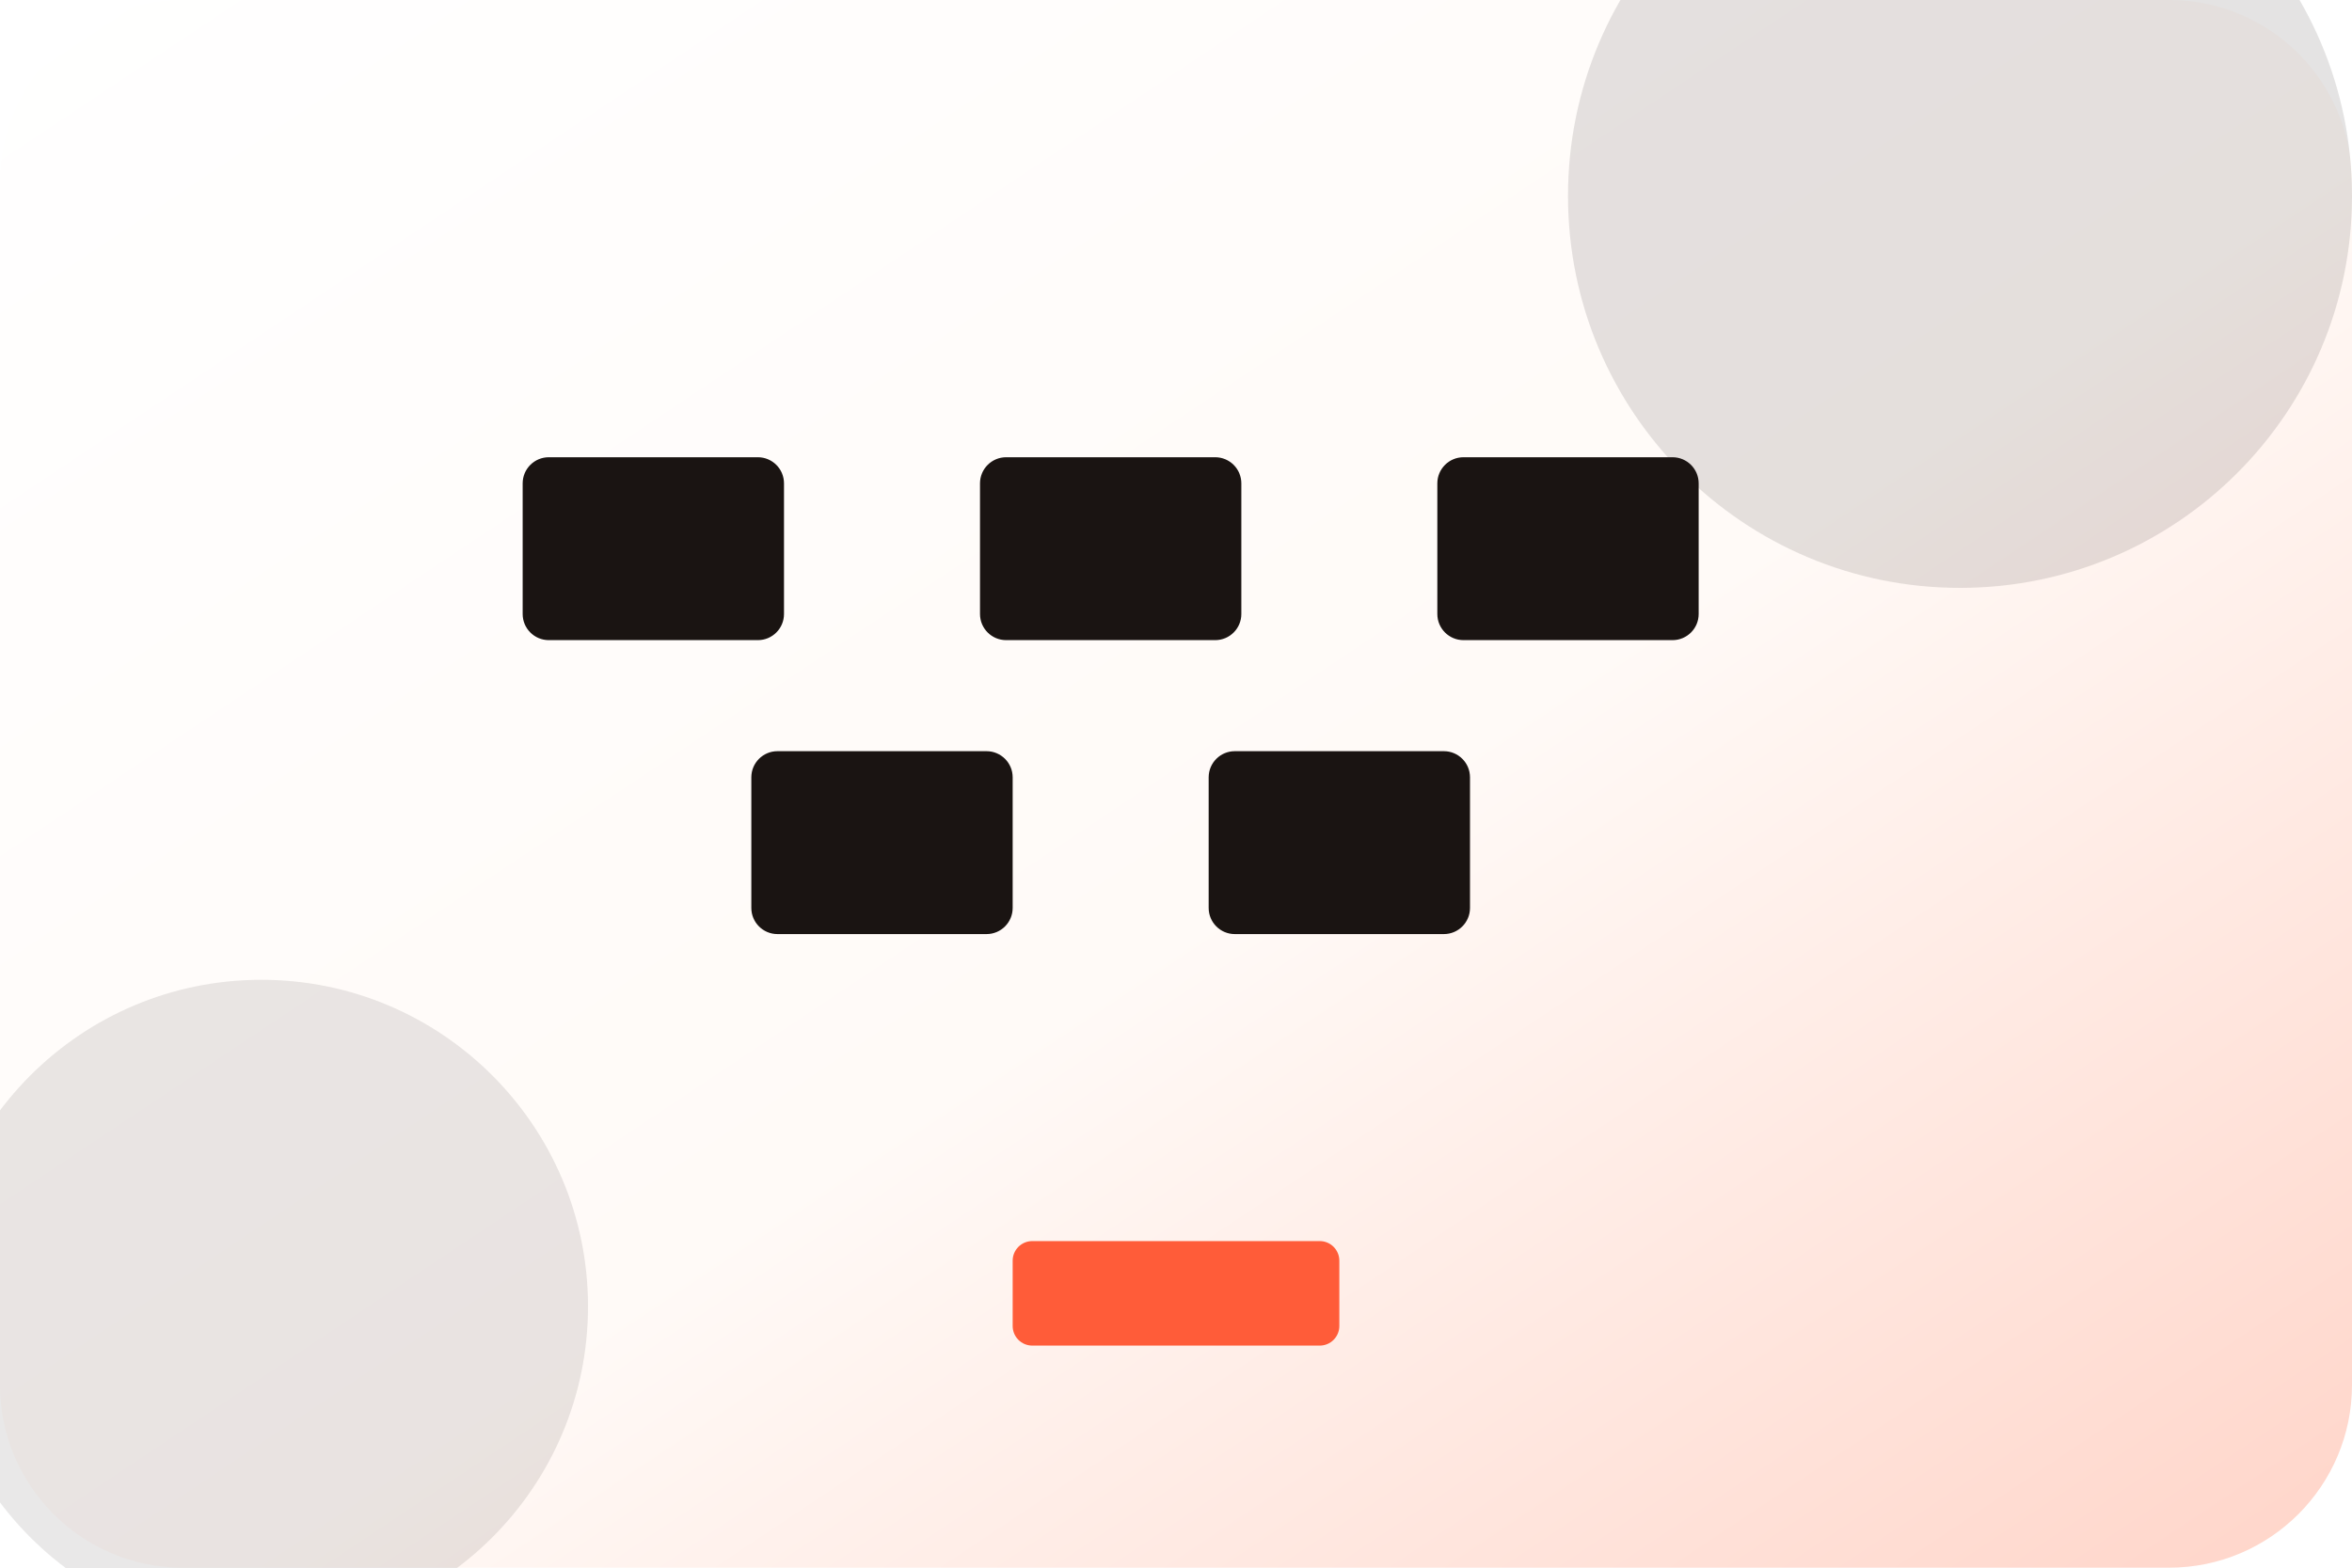
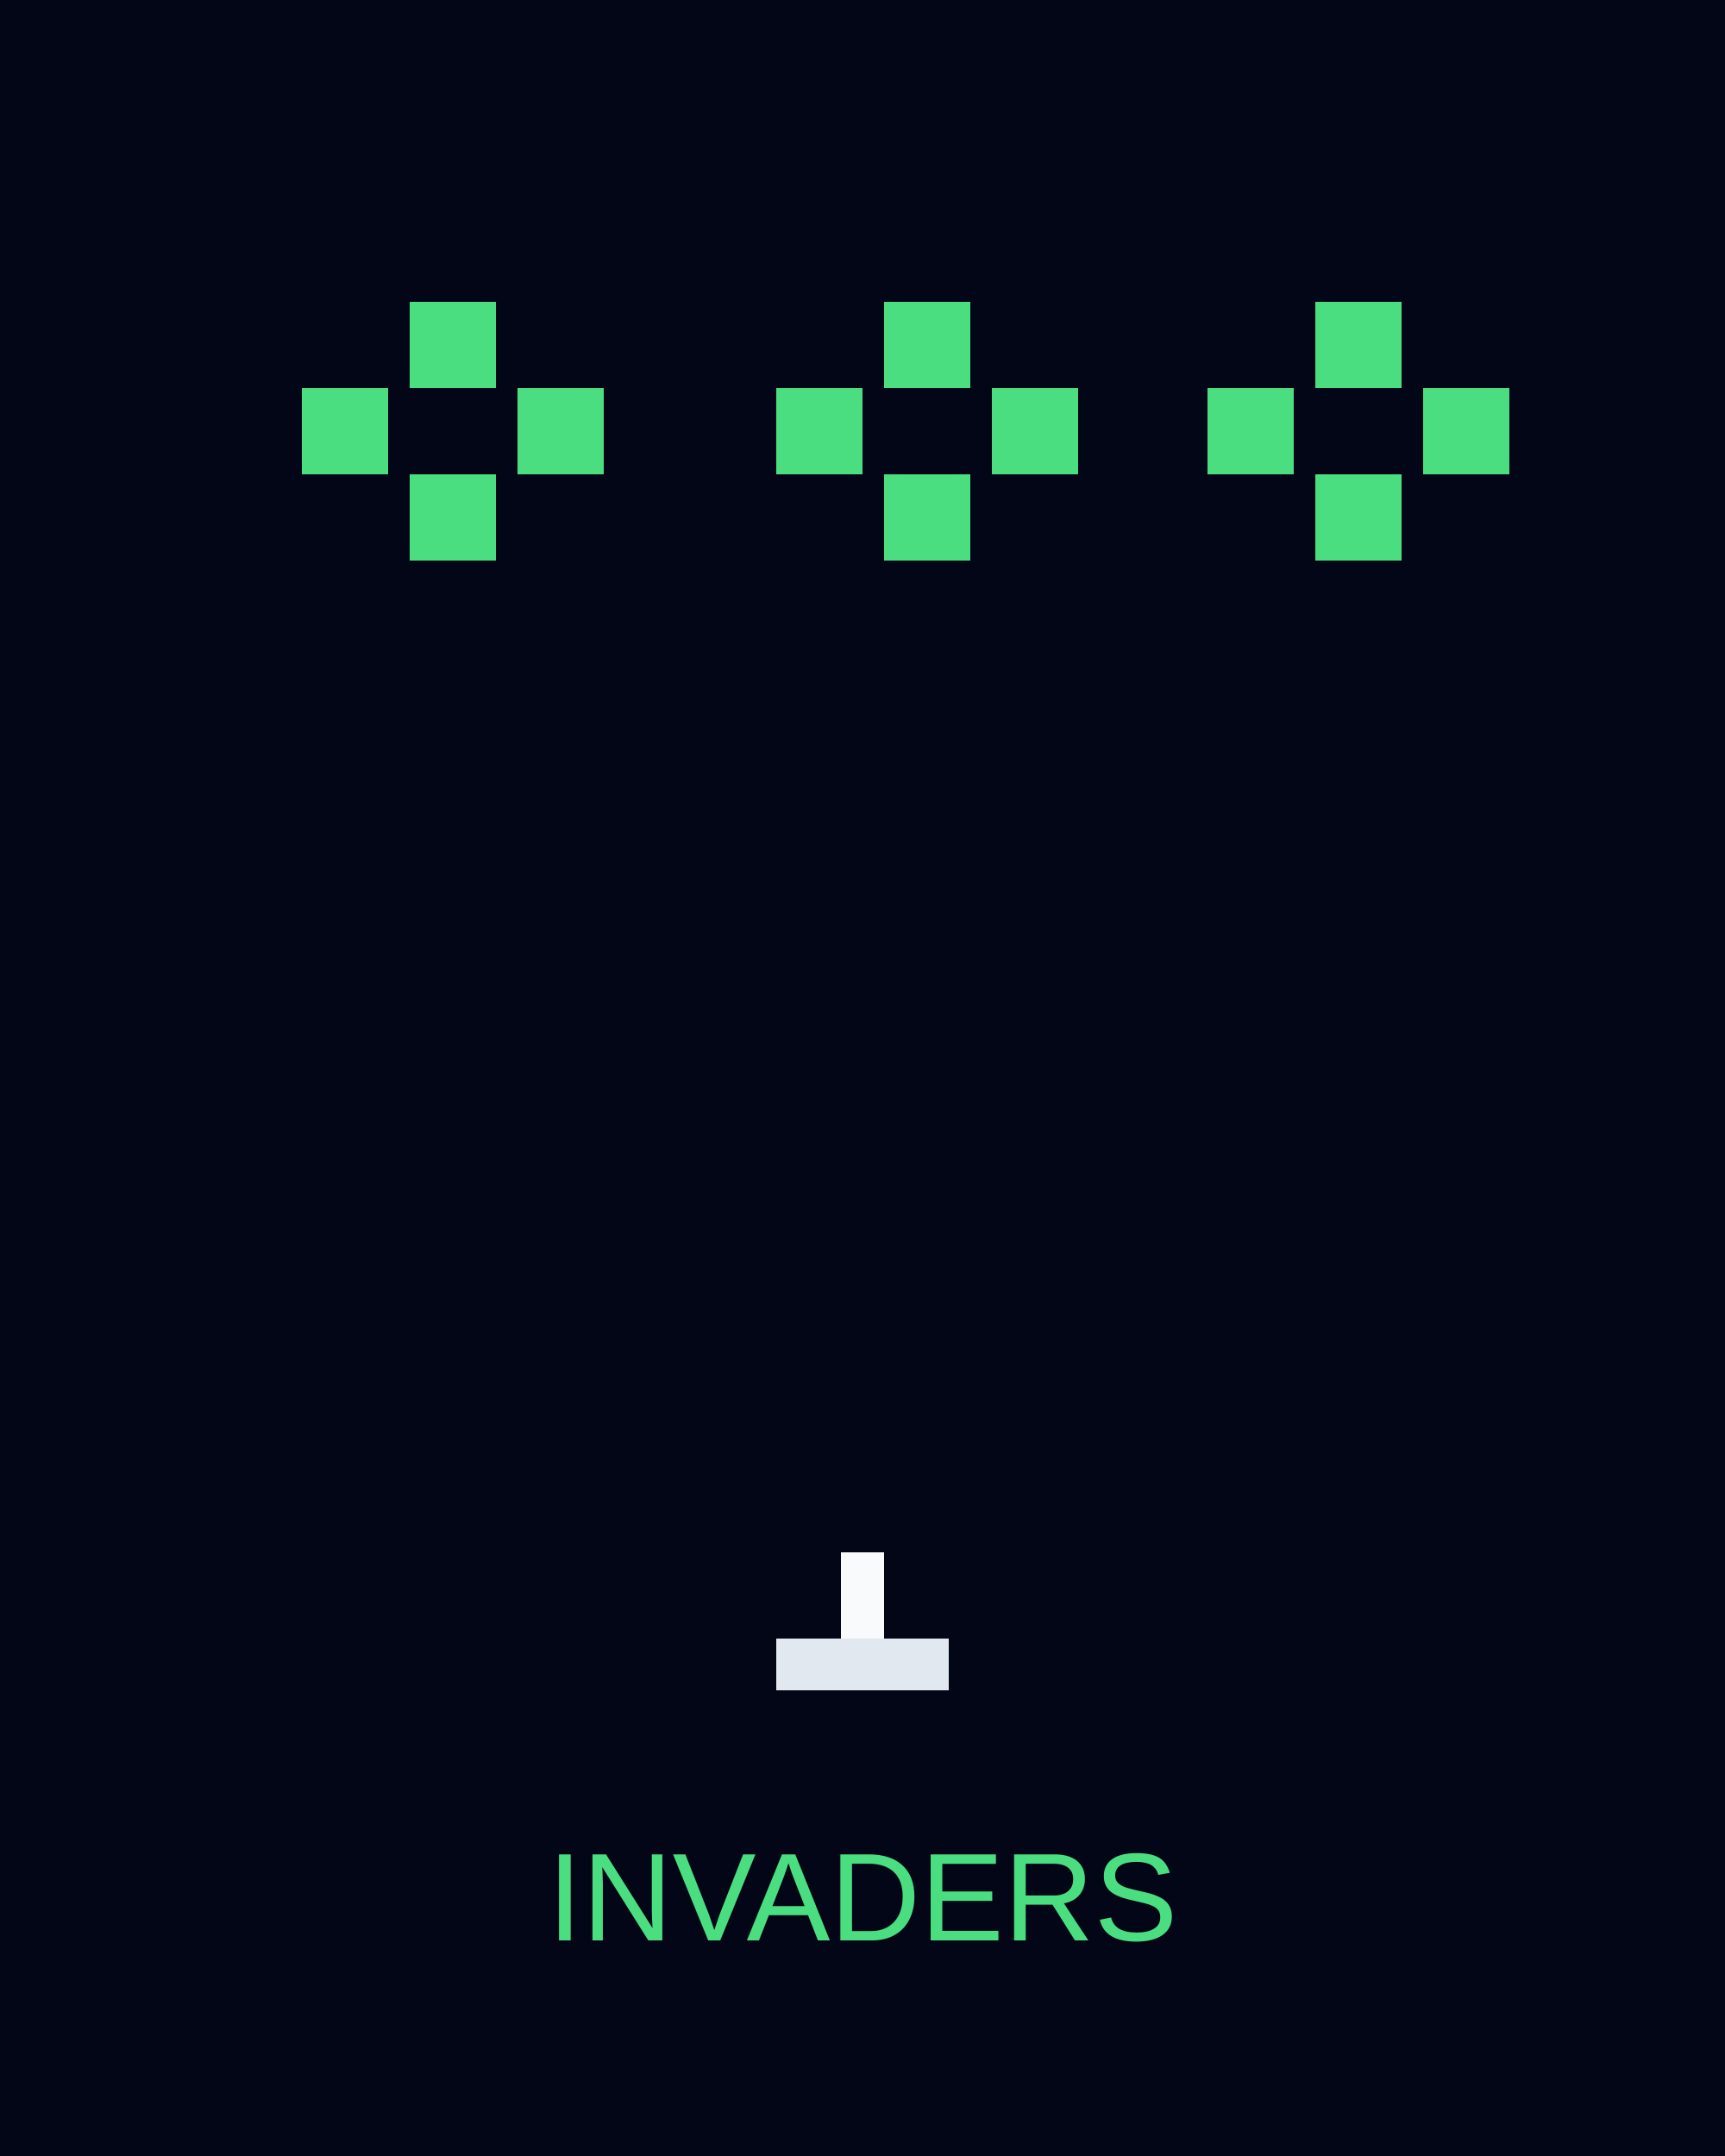
- <svg xmlns="http://www.w3.org/2000/svg" width="720" height="480" viewBox="0 0 360 240">
-   <defs>
-     <linearGradient id="bg" x1="0" y1="0" x2="1" y2="1">
-       <stop offset="0%" stop-color="#ffffff" />
-       <stop offset="55%" stop-color="#fffaf7" />
-       <stop offset="100%" stop-color="#ffd4c8" />
-     </linearGradient>
-   </defs>
-   <rect width="360" height="240" rx="28" fill="url(#bg)" />
-   <circle cx="300" cy="30" r="60" fill="#1a1412" opacity="0.12" />
-   <circle cx="40" cy="200" r="50" fill="#1a1412" opacity="0.1" />
-   <g fill="#1a1412">
-     <rect x="80" y="70" width="40" height="28" rx="4" />
-     <rect x="150" y="70" width="40" height="28" rx="4" />
-     <rect x="220" y="70" width="40" height="28" rx="4" />
-     <rect x="115" y="115" width="40" height="28" rx="4" />
-     <rect x="185" y="115" width="40" height="28" rx="4" />
+ <svg xmlns="http://www.w3.org/2000/svg" viewBox="0 0 800 1000">
+   <rect width="800" height="1000" fill="#020617" />
+   <g fill="#4ade80">
+     <rect x="140" y="180" width="40" height="40" />
+     <rect x="190" y="140" width="40" height="40" />
+     <rect x="240" y="180" width="40" height="40" />
+     <rect x="190" y="220" width="40" height="40" />
+     <rect x="360" y="180" width="40" height="40" />
+     <rect x="410" y="140" width="40" height="40" />
+     <rect x="460" y="180" width="40" height="40" />
+     <rect x="410" y="220" width="40" height="40" />
+     <rect x="560" y="180" width="40" height="40" />
+     <rect x="610" y="140" width="40" height="40" />
+     <rect x="660" y="180" width="40" height="40" />
+     <rect x="610" y="220" width="40" height="40" />
  </g>
-   <rect x="155" y="190" width="50" height="16" rx="3" fill="#ff5c39" />
+   <rect x="360" y="760" width="80" height="24" fill="#e2e8f0" />
+   <rect x="390" y="720" width="20" height="40" fill="#f8fafc" />
+   <text x="400" y="900" text-anchor="middle" fill="#4ade80" font-family="Arial Black, Arial" font-size="58">INVADERS</text>
</svg>
